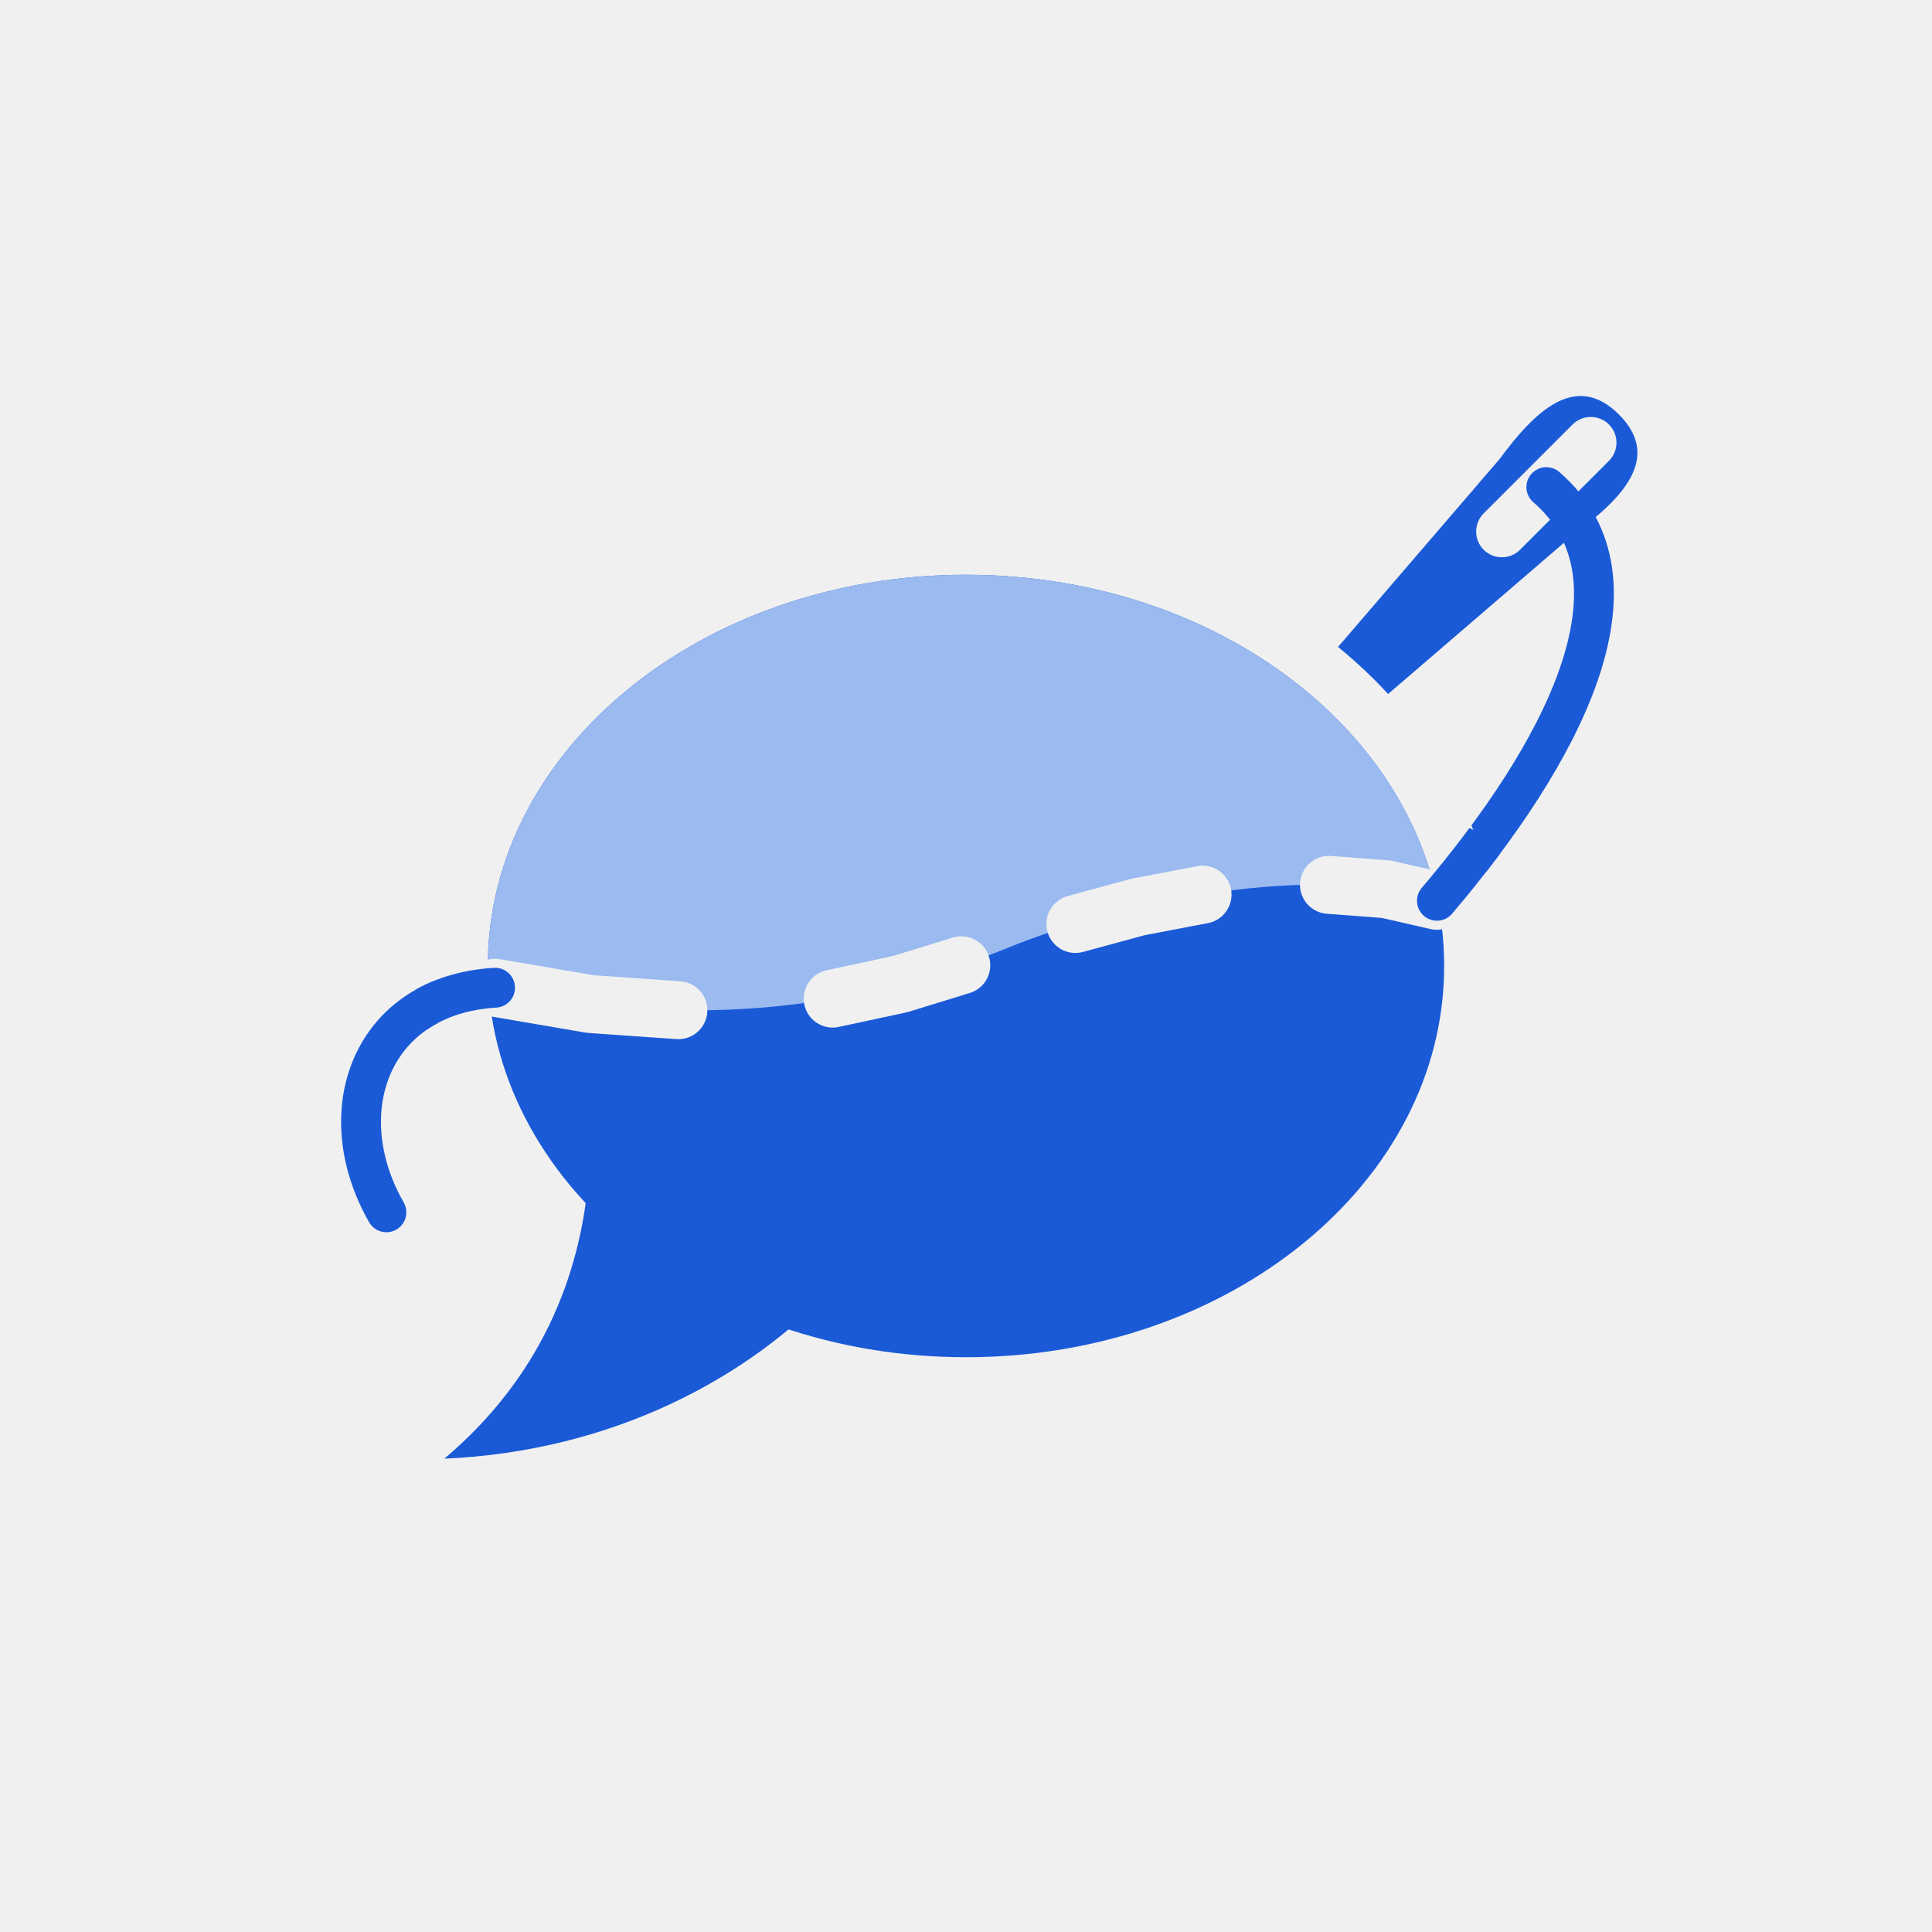
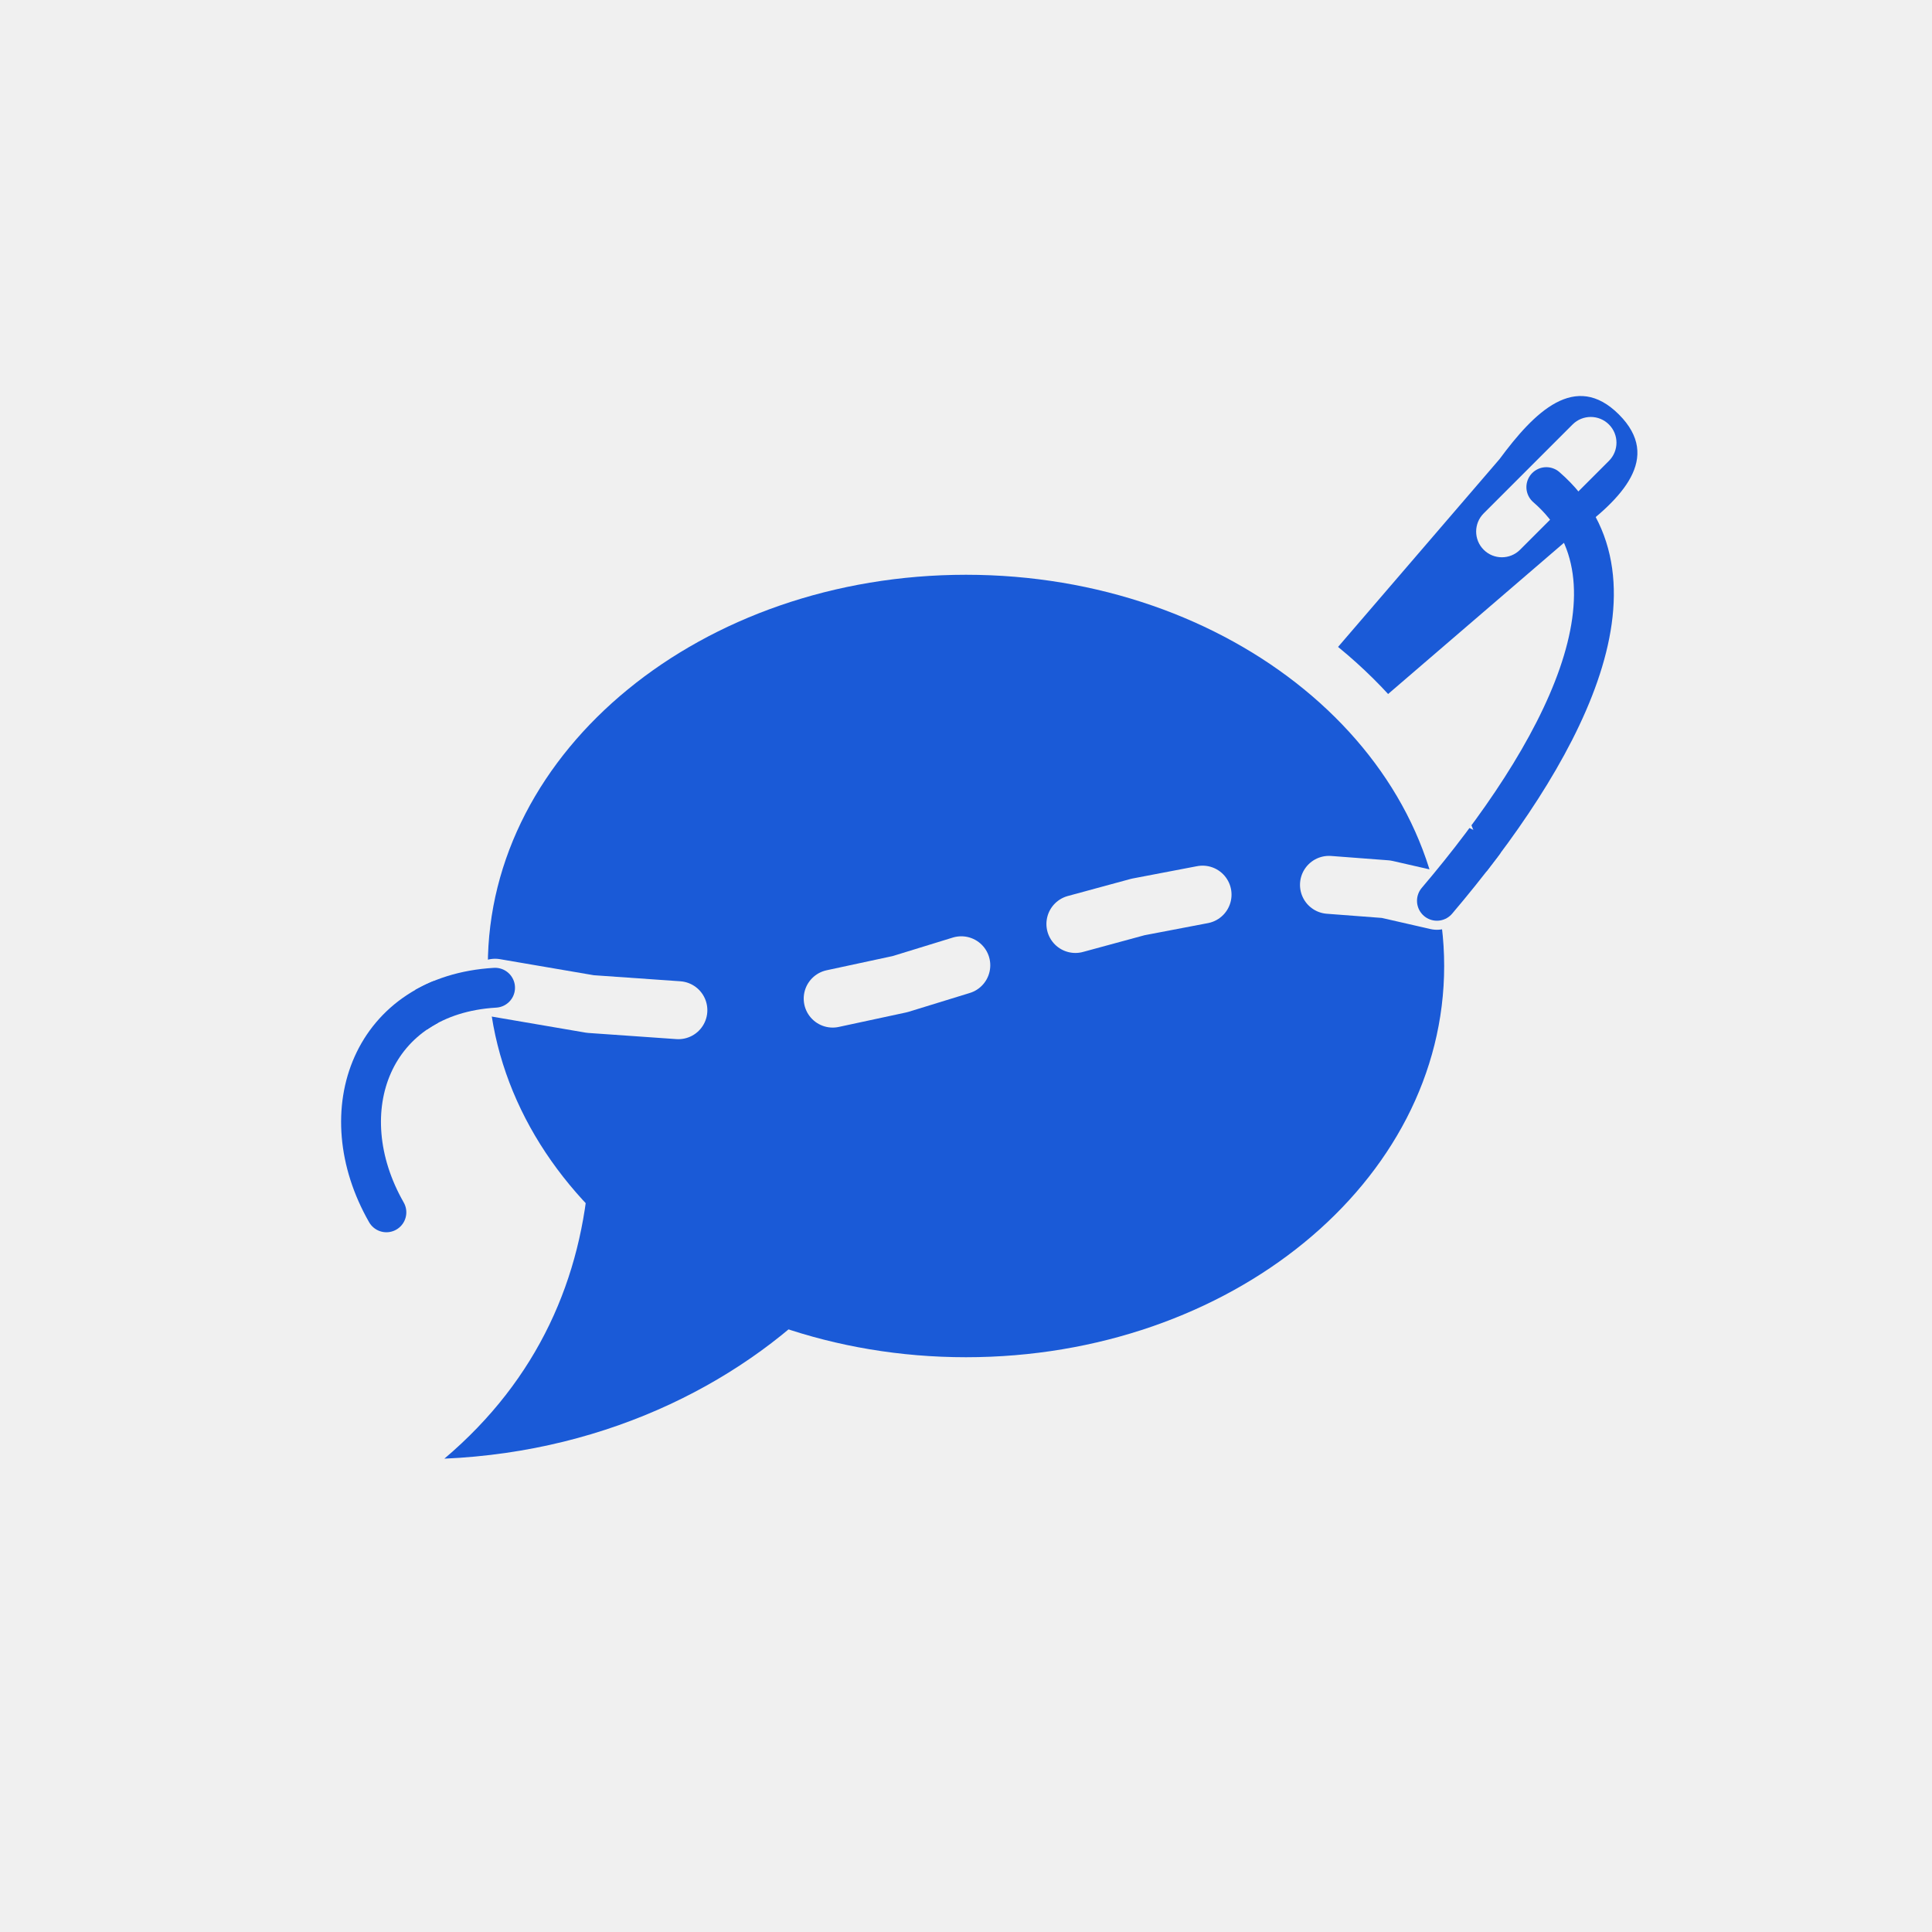
<svg xmlns="http://www.w3.org/2000/svg" viewBox="0 0 432 432">
  <defs>
    <clipPath id="b">
      <ellipse cx="216" cy="206" rx="132" ry="108" />
      <path d="M112,262 C110,292 98,320 72,342 C118,340 156,320 180,294 Z" />
    </clipPath>
    <clipPath id="ends">
      <circle cx="86.0" cy="212.0" r="22" />
      <circle cx="346.0" cy="188.0" r="22" />
    </clipPath>
    <mask id="cut" maskUnits="userSpaceOnUse" x="0" y="0" width="432" height="432">
      <rect width="432" height="432" fill="#fff" />
      <g stroke="#000" stroke-width="16" stroke-linecap="round" stroke-linejoin="round">
        <polyline points="86.0,212.0 112.3,216.5 136.6,218.2" fill="none" />
        <polyline points="179.2,215.0 197.8,211.0 214.7,205.8" fill="none" />
        <polyline points="246.2,194.4 263.5,189.7 281.3,186.3" fill="none" />
        <polyline points="316.2,183.6 332.0,184.8 346.0,188.0" fill="none" />
      </g>
    </mask>
    <mask id="behind" maskUnits="userSpaceOnUse" x="0" y="0" width="432" height="432">
      <rect width="432" height="432" fill="#fff" />
      <g fill="#000">
        <ellipse cx="216" cy="206" rx="132" ry="108" />
        <path d="M112,262 C110,292 98,320 72,342 C118,340 156,320 180,294 Z" />
      </g>
      <g fill="none" stroke="#000" stroke-width="30" stroke-linejoin="round">
        <ellipse cx="216" cy="206" rx="132" ry="108" />
        <path d="M112,262 C110,292 98,320 72,342 C118,340 156,320 180,294 Z" />
      </g>
    </mask>
  </defs>
  <g transform="translate(216 216) scale(0.81) translate(-216 -206)">
    <g mask="url(#behind)">
      <g transform="translate(392 58) rotate(135.00)">
        <path d="M-6,0 C-6,-17.0 10,-17.0 26,-14.6 L106.9,-8.5 L152.7,0 L106.9,8.5 L26,14.6 C10,17.0 -6,17.0 -6,0 Z M5,-7.1 H39.7 A7.1,7.1 0 0 1 39.7,7.1 H5 A7.1,7.1 0 0 1 5,-7.1 Z" fill="#1A5AD7" fill-rule="evenodd" />
      </g>
      <path d="M376.2,73.8 C406.2,99.8 380.0,148.0 346.0,188.0" fill="none" stroke="#1A5AD7" stroke-width="11" stroke-linecap="round" />
      <path d="M86.0,212.0 C52.0,214.0 40.0,246.0 56.0,274.0" fill="none" stroke="#1A5AD7" stroke-width="11" stroke-linecap="round" />
    </g>
    <g mask="url(#cut)">
      <g fill="#1A5AD7">
        <ellipse cx="216" cy="206" rx="132" ry="108" />
        <path d="M112,262 C110,292 98,320 72,342 C118,340 156,320 180,294 Z" />
      </g>
-       <g clip-path="url(#b)">
-         <path d="M86,212 C150,226 196,214 230,200 C266,186 316,178 346,188 L470,188 L470,-20 L-20,-20 L-20,212 Z" fill="#9ABAF0" />
-       </g>
    </g>
    <g clip-path="url(#ends)">
      <path d="M376.2,73.8 C406.2,99.8 380.0,148.0 346.0,188.0" fill="none" stroke="#1A5AD7" stroke-width="11" stroke-linecap="round" />
      <path d="M86.0,212.0 C52.0,214.0 40.0,246.0 56.0,274.0" fill="none" stroke="#1A5AD7" stroke-width="11" stroke-linecap="round" />
    </g>
  </g>
</svg>
